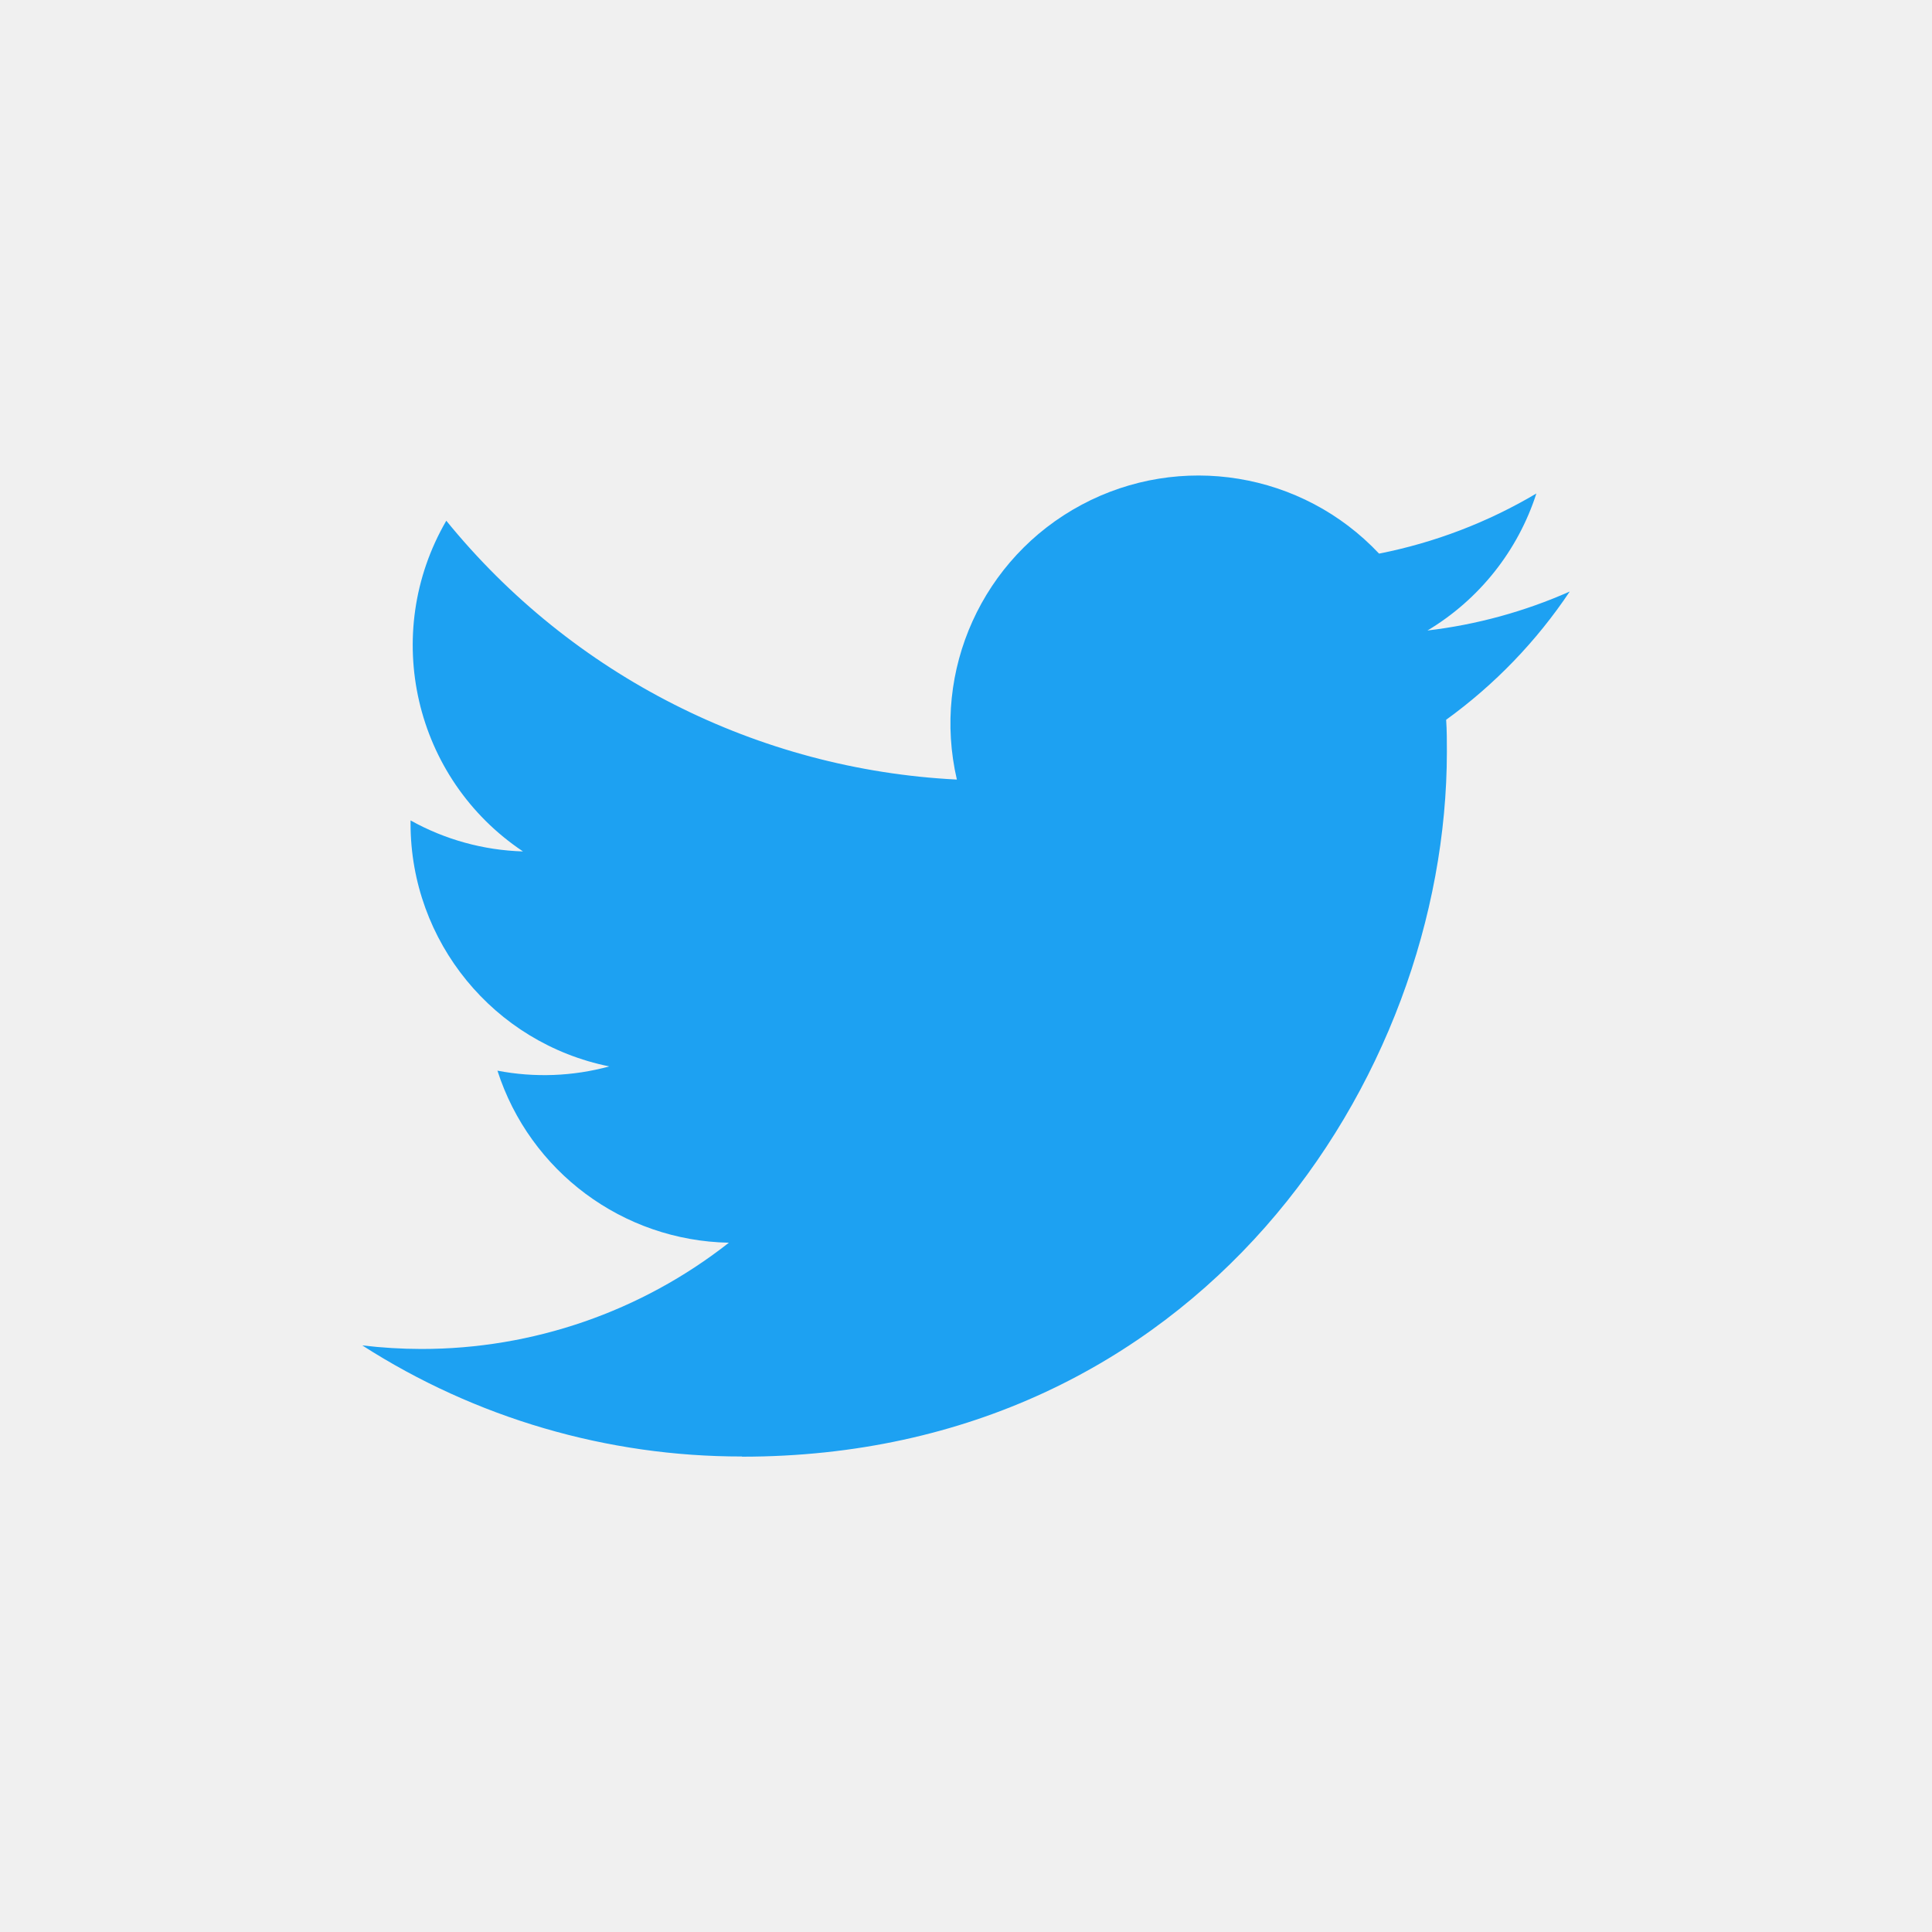
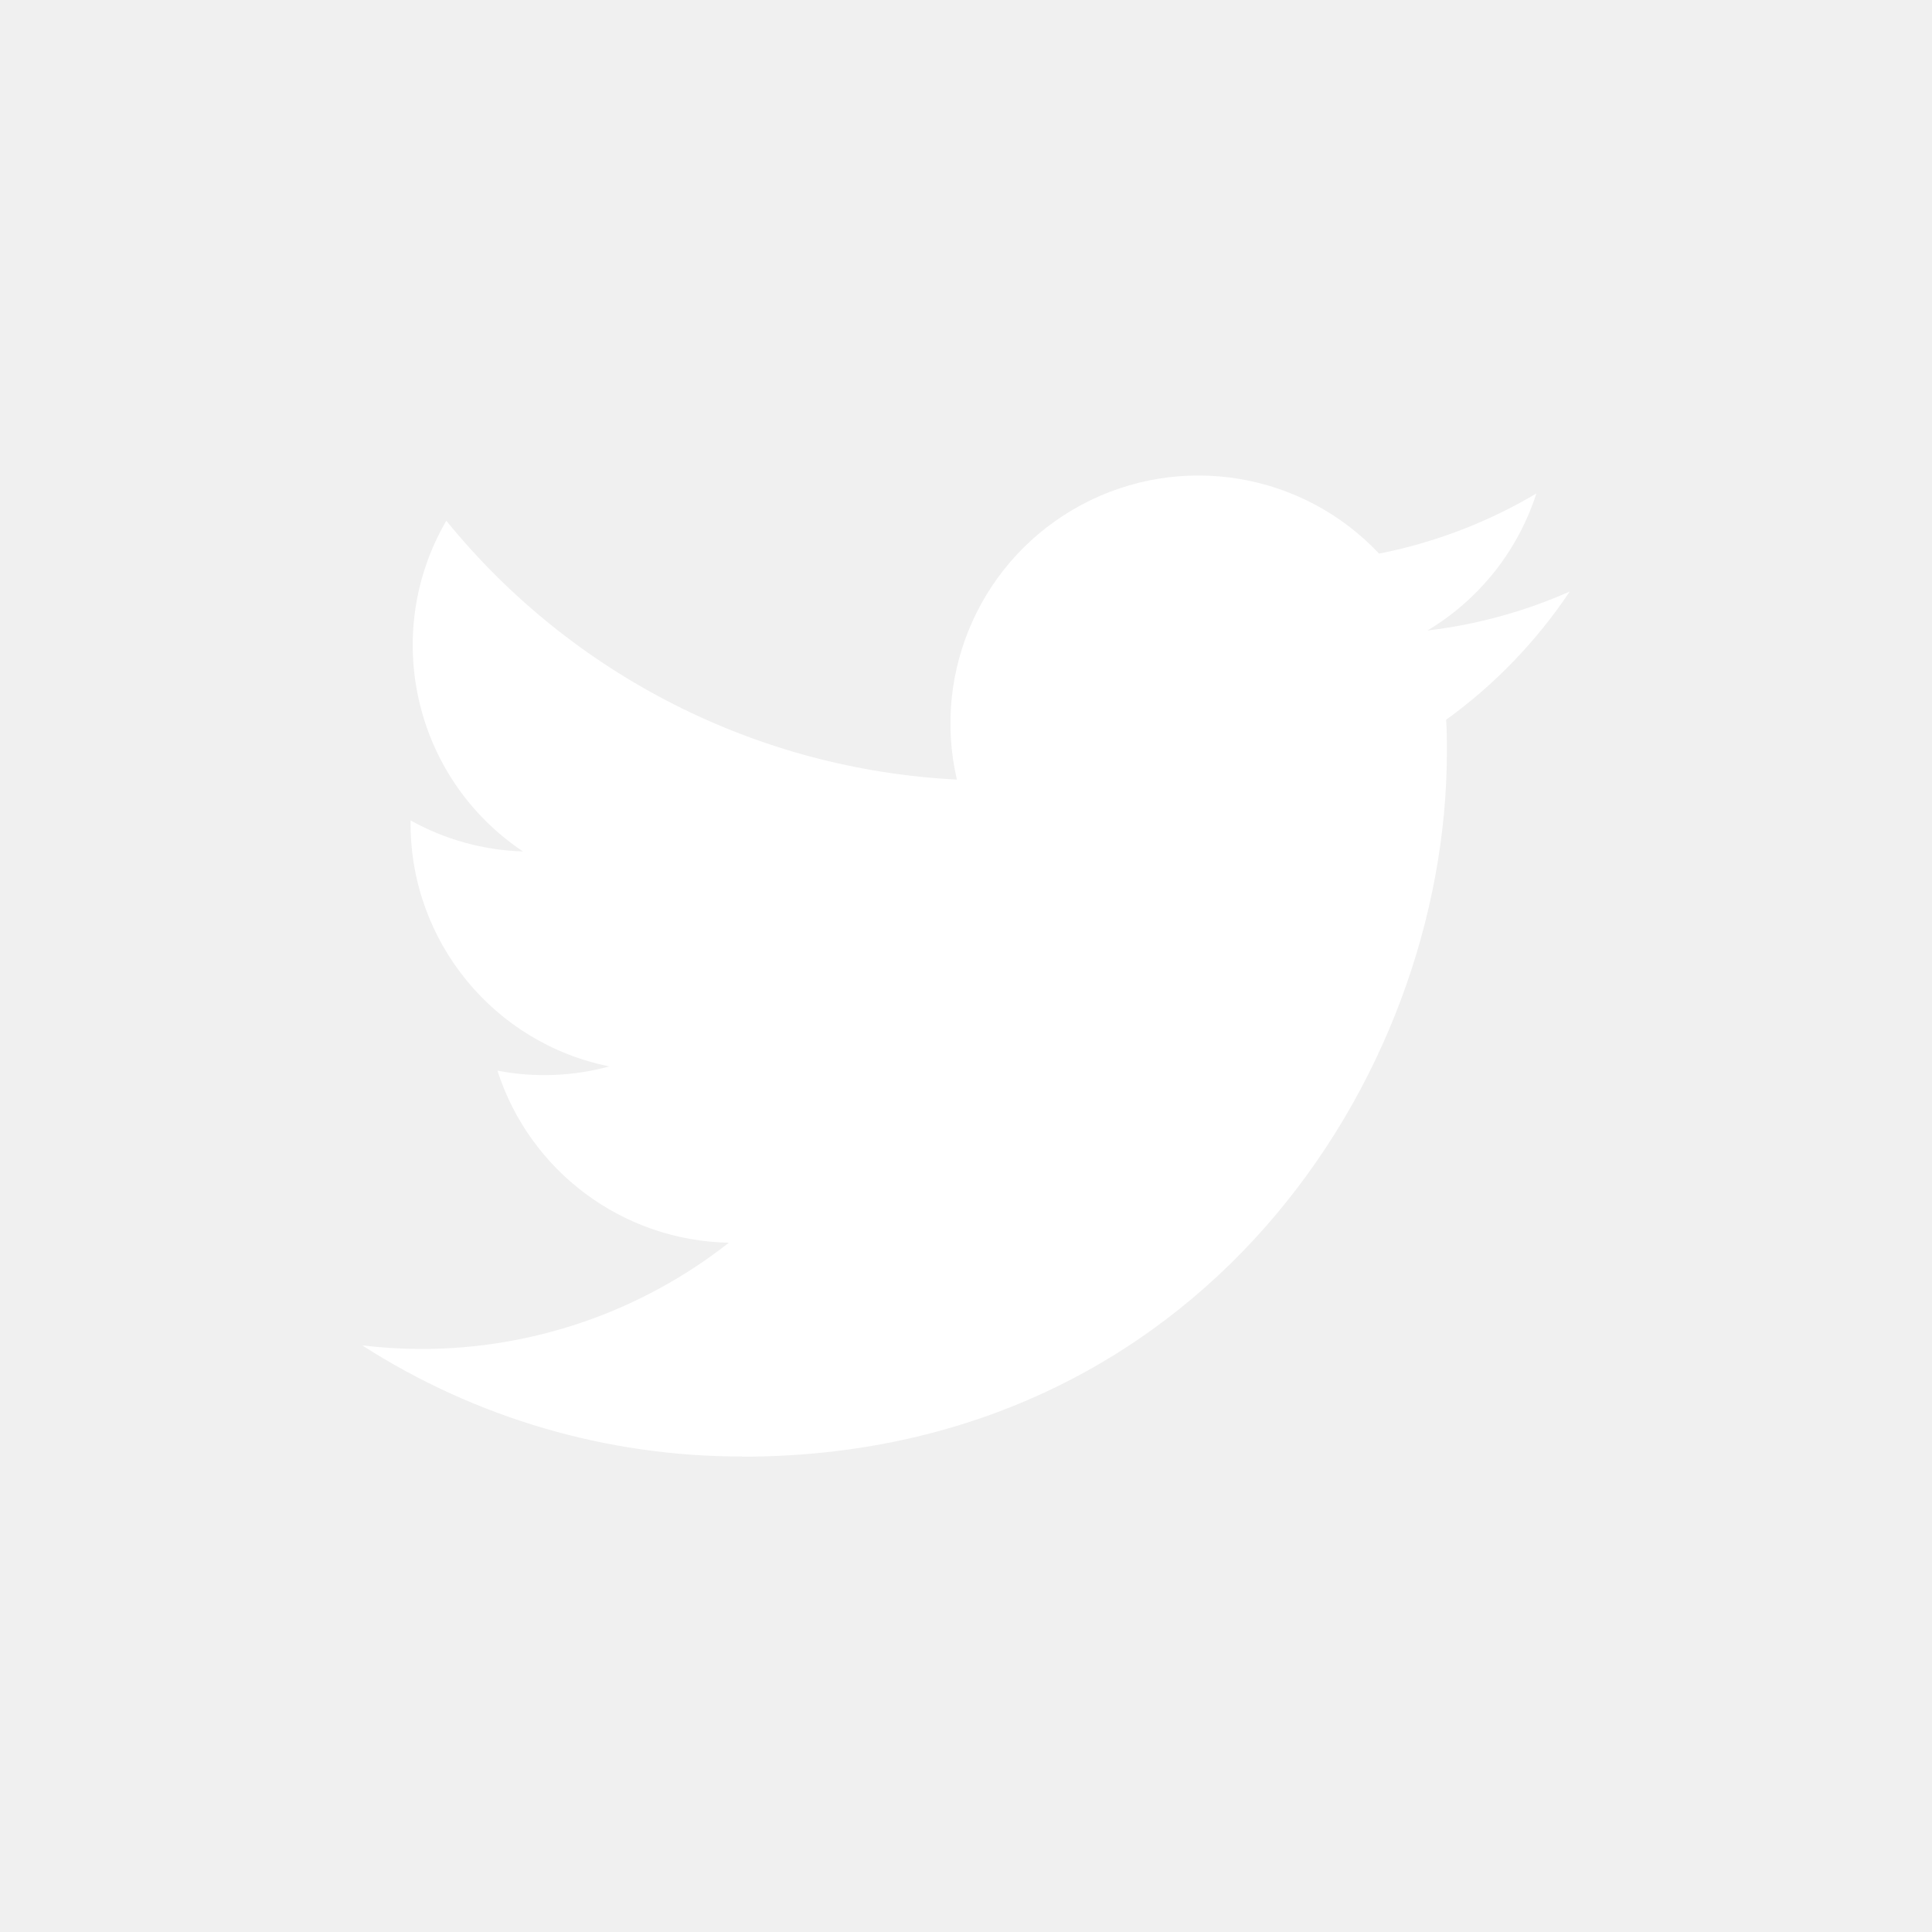
<svg xmlns="http://www.w3.org/2000/svg" id="Logo_FIXED" data-name="Logo — FIXED" viewBox="0 0 400 400">
  <defs>
-     <style>.cls-1{fill:none;}.cls-2{fill:#1da1f2;}</style>
+     <style>.cls-1{fill:none;}.cls-2{fill:#fff;}</style>
  </defs>
  <rect class="cls-1" width="400" height="400" />
  <path class="cls-2" d="M153.62,301.59c94.34,0,145.94-78.16,145.94-145.94,0-2.22,0-4.43-.15-6.63A104.36,104.36,0,0,0,325,122.47a102.38,102.38,0,0,1-29.46,8.07,51.47,51.47,0,0,0,22.55-28.37,102.79,102.79,0,0,1-32.57,12.45,51.34,51.34,0,0,0-87.41,46.78A145.62,145.62,0,0,1,92.4,107.81a51.33,51.33,0,0,0,15.88,68.47A50.91,50.91,0,0,1,85,169.86c0,.21,0,.43,0,.65a51.31,51.31,0,0,0,41.15,50.28,51.21,51.21,0,0,1-23.16.88,51.35,51.35,0,0,0,47.92,35.62,102.92,102.92,0,0,1-63.7,22A104.41,104.41,0,0,1,75,278.55a145.21,145.21,0,0,0,78.62,23" />
</svg>
